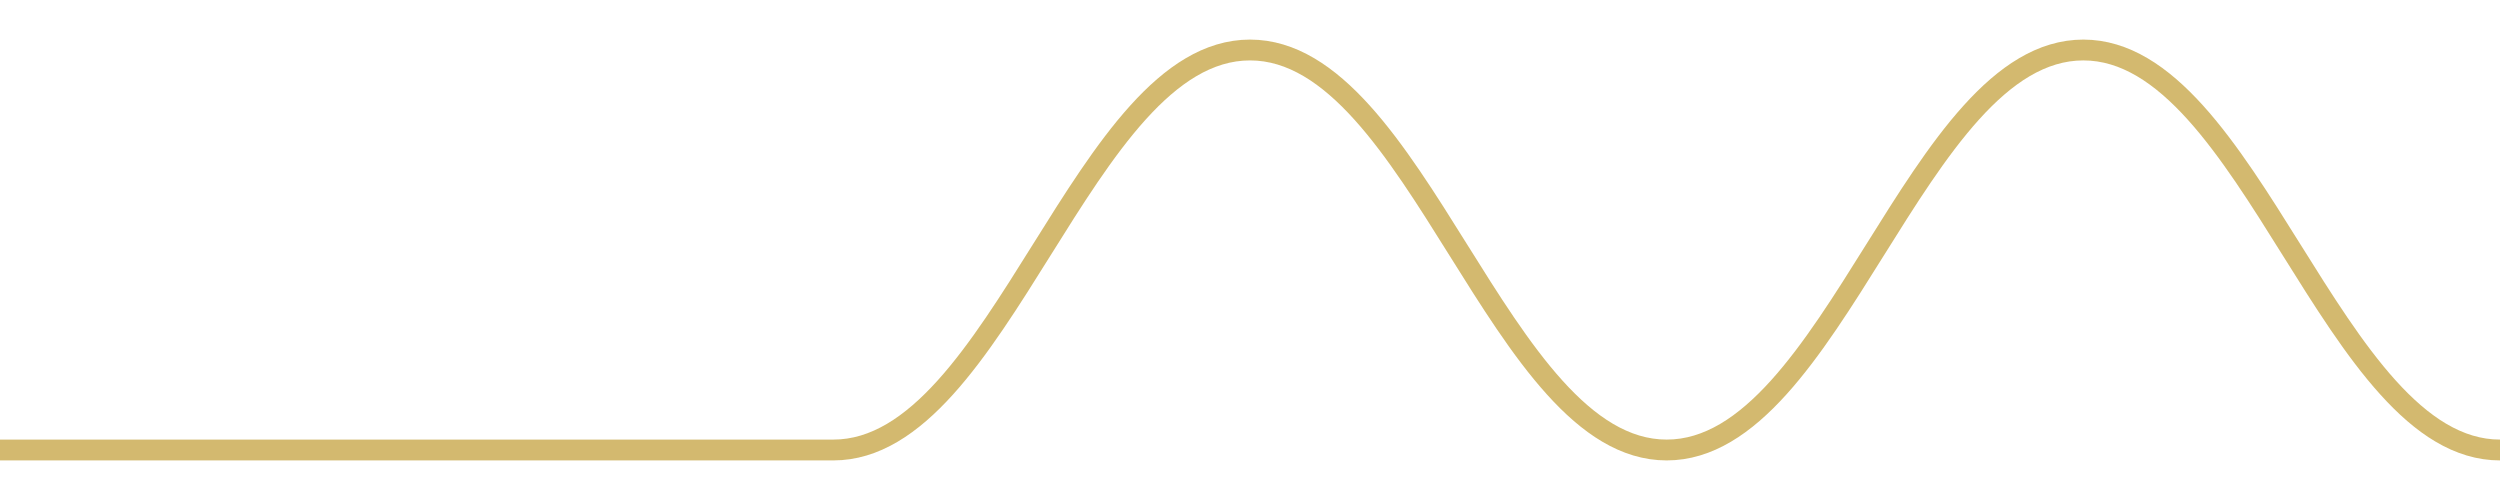
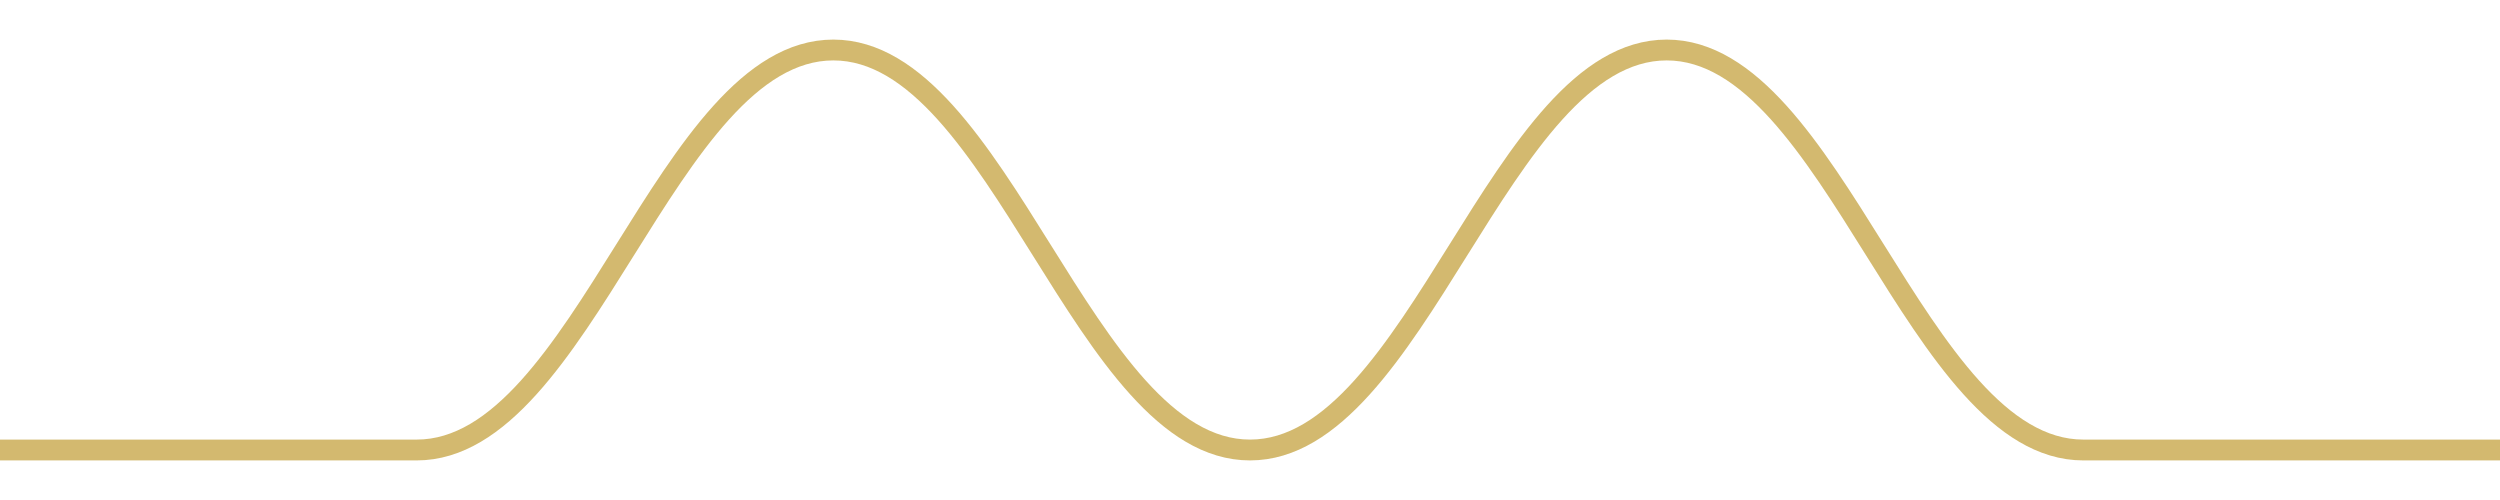
<svg width="180" height="36">
-   <path d="M 0.0,32.4 C 12.0,32.4 18.0,32.4 30.0,32.4 C 42.0,32.4 48.0,32.4 60.0,32.4 C 72.0,32.4 78.0,3.6 90.0,3.6 C 102.0,3.6 108.0,32.4 120.0,32.4 C 132.0,32.4 138.0,3.6 150.0,3.6 C 162.0,3.6 168.0,32.4 180.0,32.4 " fill="none" stroke="#c8a84b" stroke-width="1.5" opacity="0.8" />
+   <path d="M 0.0,32.4 C 12.0,32.4 18.0,32.4 30.0,32.4 C 42.0,32.4 48.0,3.6 60.0,3.6 C 72.0,3.6 78.0,32.4 90.0,32.4 C 102.0,32.4 108.0,3.6 120.0,3.6 C 132.0,3.6 138.0,32.4 150.0,32.4 C 162.0,32.4 168.0,32.4 180.0,32.4 " fill="none" stroke="#c8a84b" stroke-width="1.5" opacity="0.8" />
</svg>
